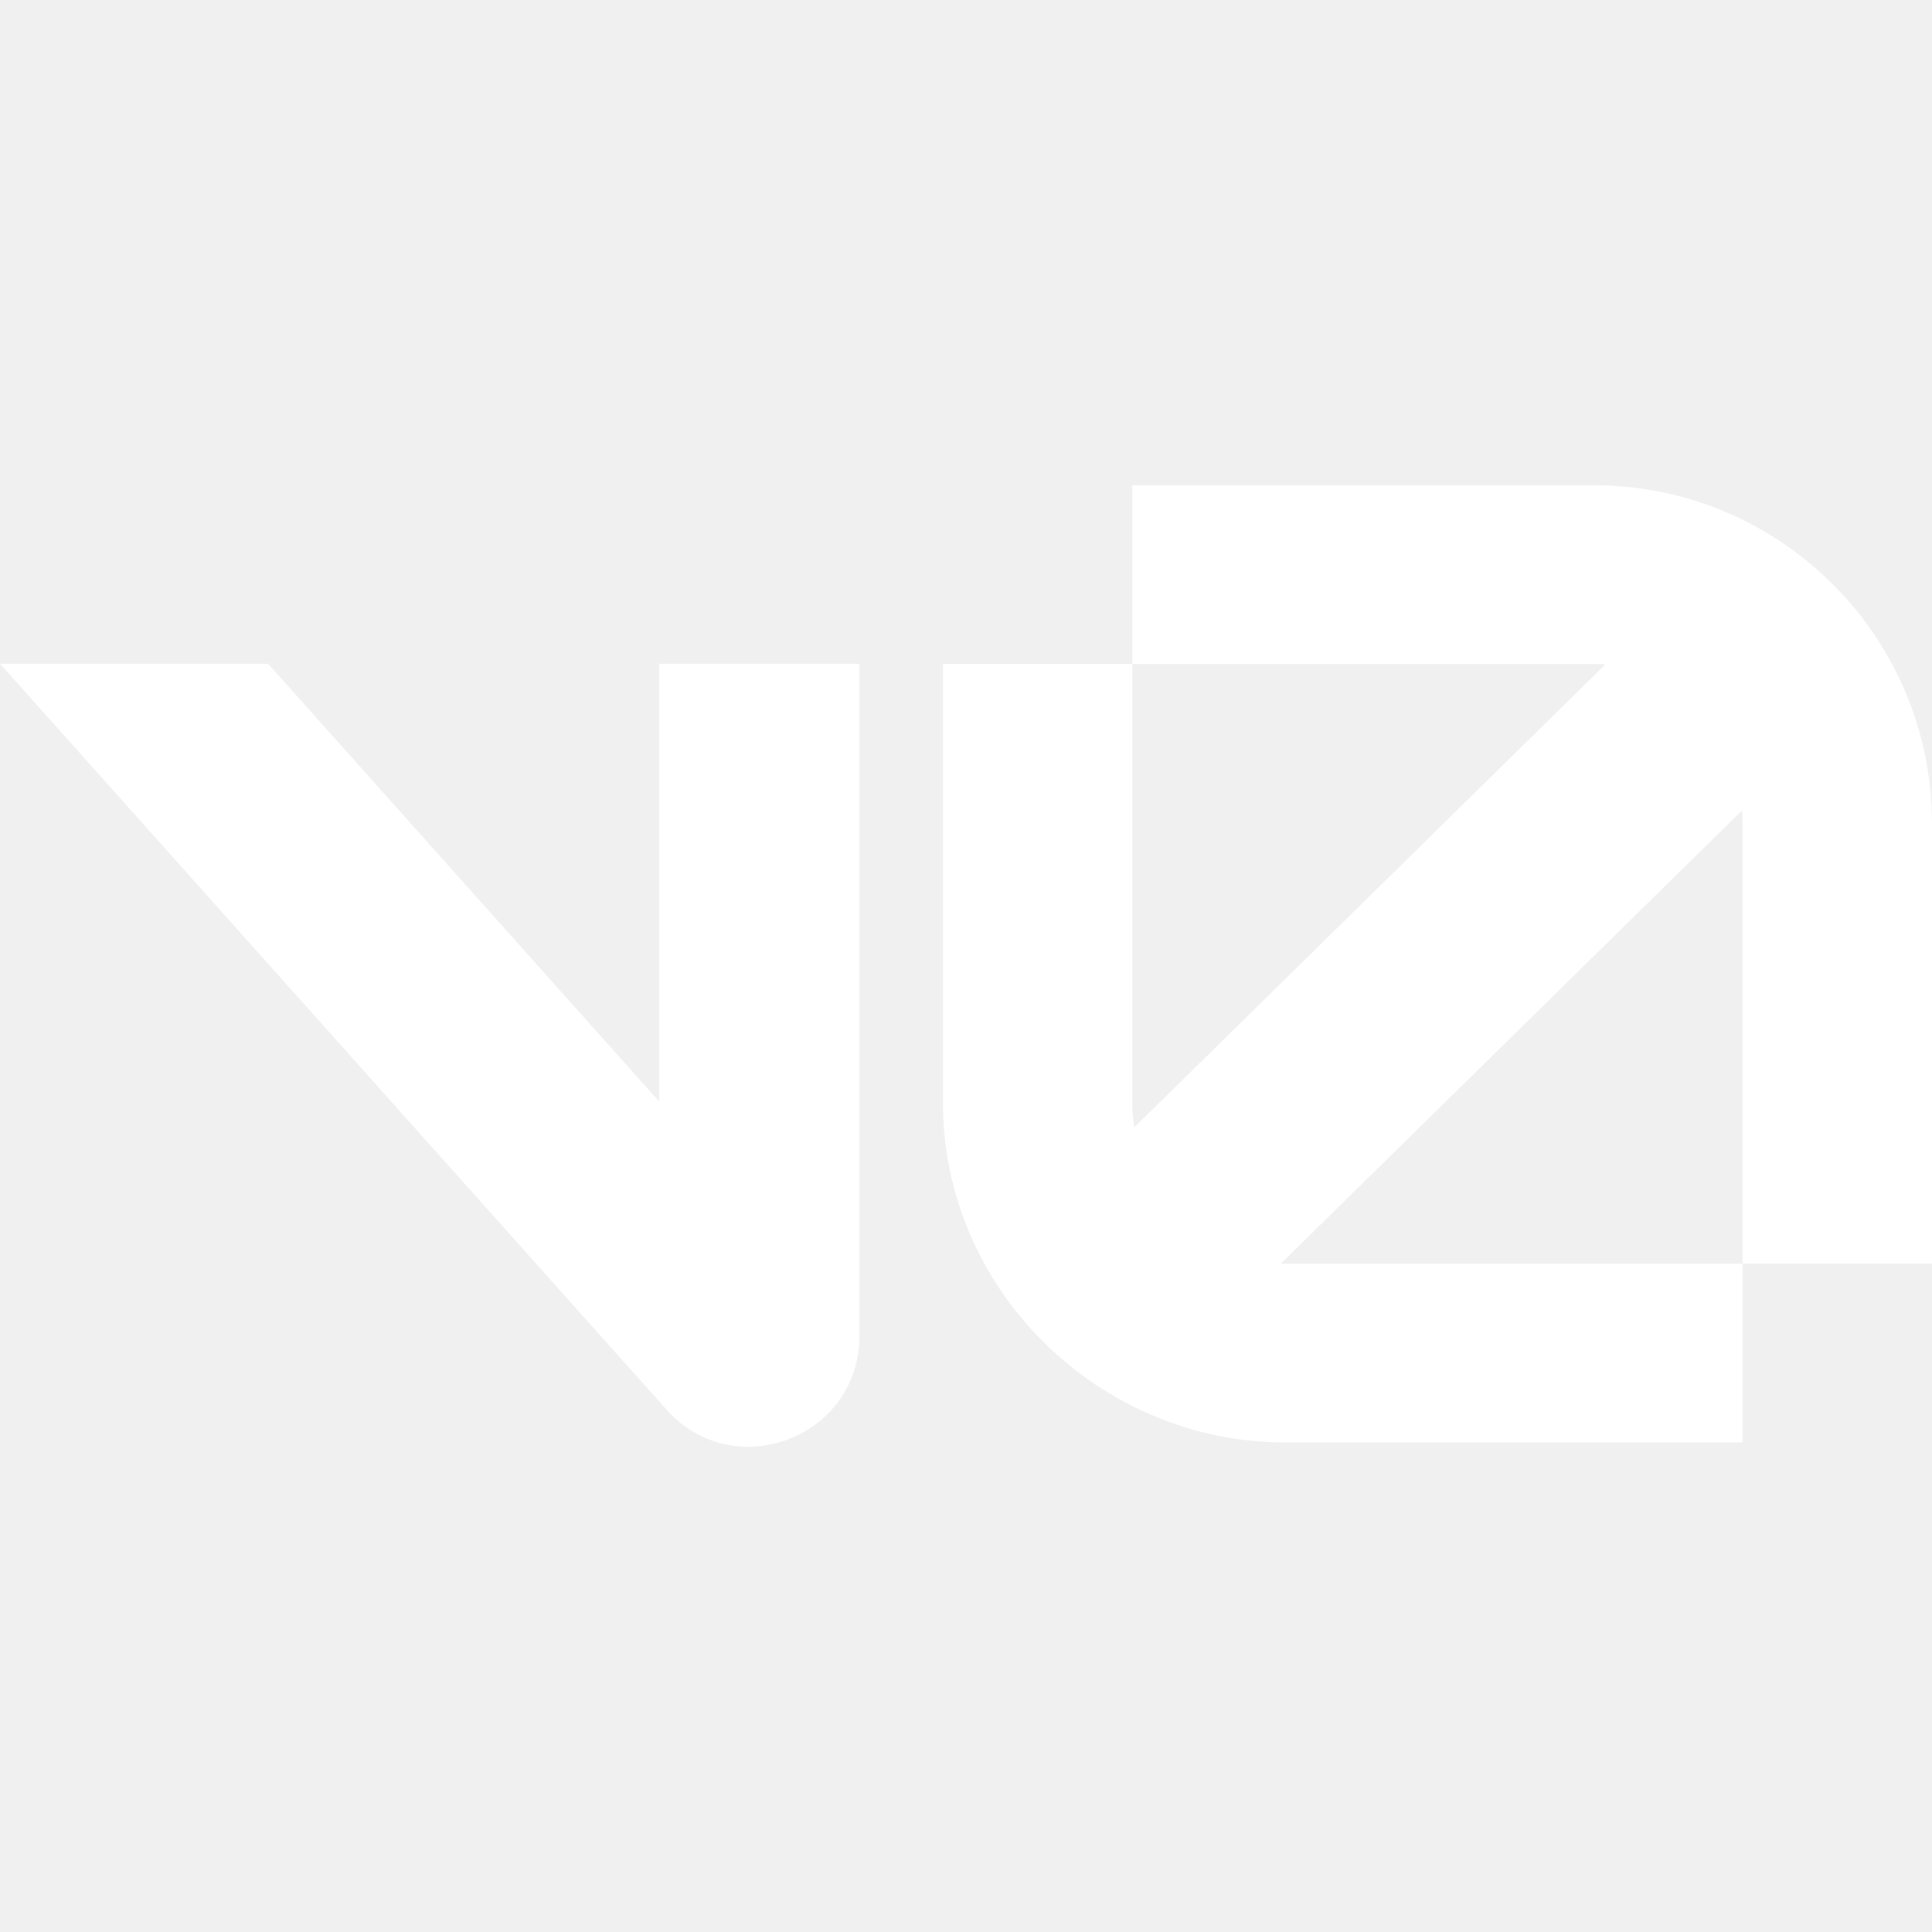
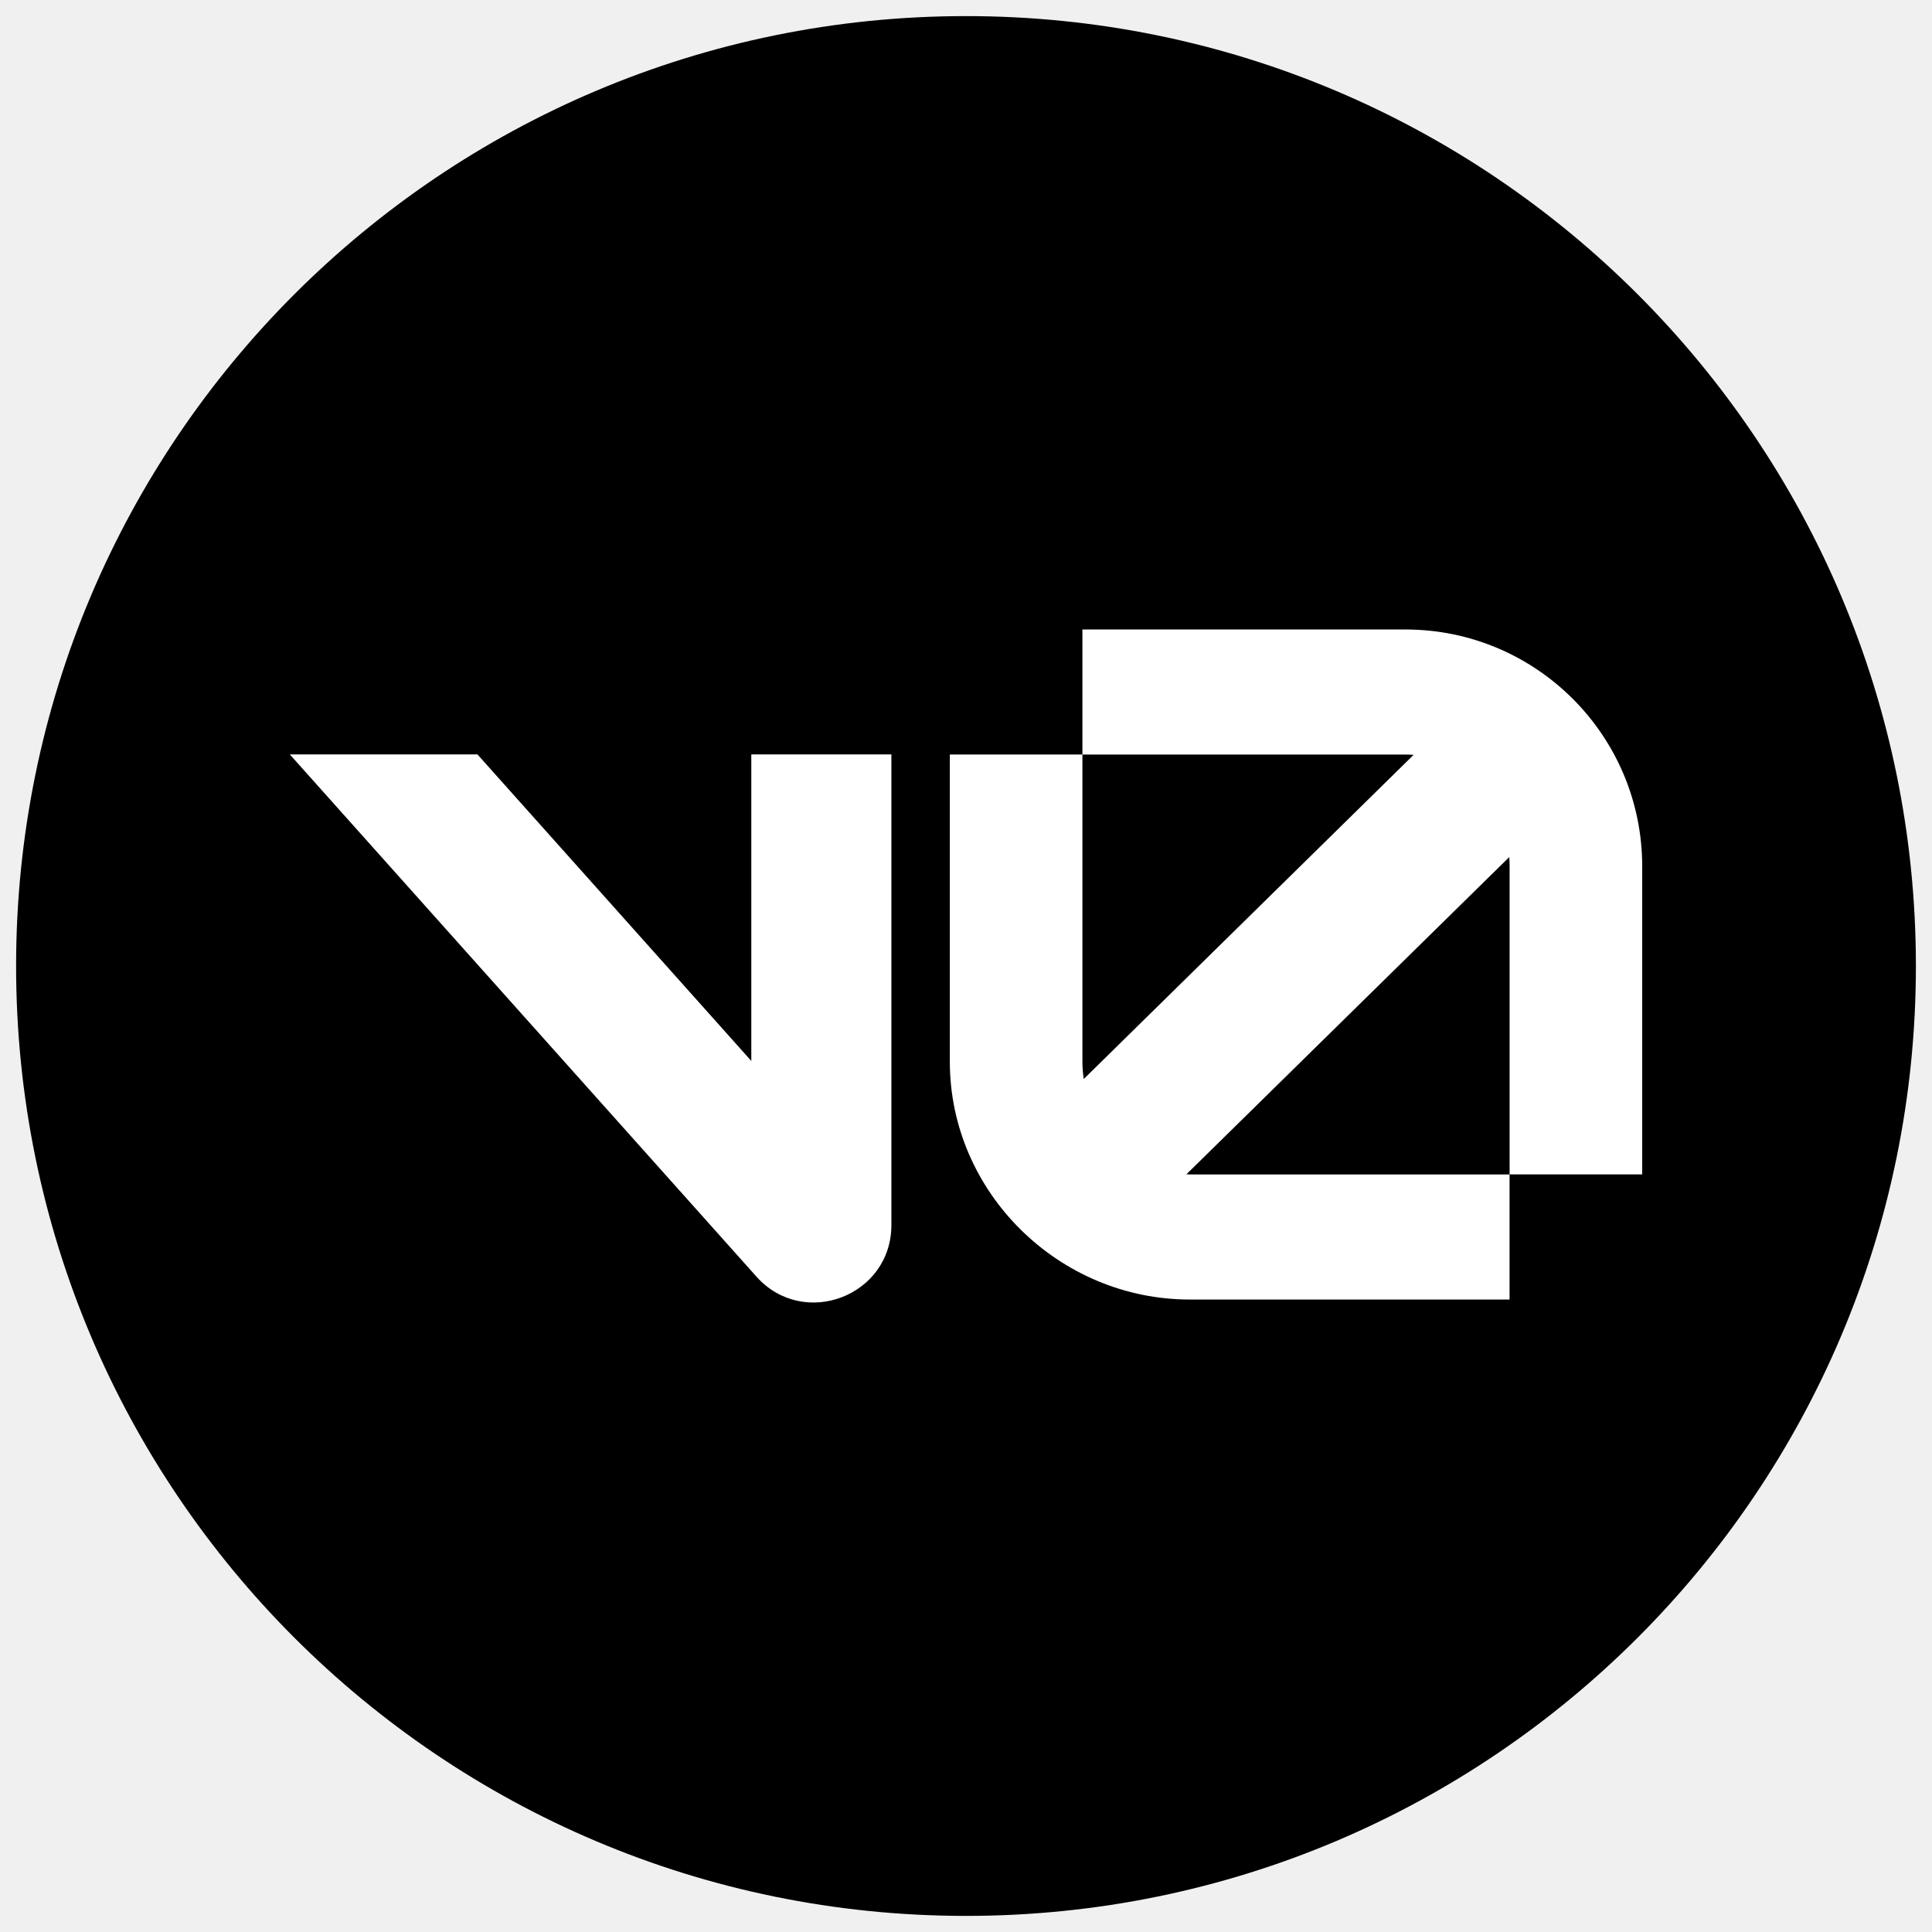
- <svg xmlns="http://www.w3.org/2000/svg" fill="#FFFFFF" role="img" viewBox="0 0 24 24">
-   <path d="M14.066 6.028v2.22h5.729q.075-.001.148.005l-5.853 5.752a2 2 0 0 1-.024-.309V8.247h-2.353v5.45c0 2.322 1.935 4.222 4.258 4.222h5.675v-2.22h-5.675q-.03 0-.059-.003l5.729-5.629q.006.082.006.166v5.465H24v-5.465a4.204 4.204 0 0 0-4.205-4.205zM0 8.245l8.28 9.266c.839.94 2.396.346 2.396-.914V8.245H8.19v5.44l-4.86-5.44Z" />
+ <svg xmlns="http://www.w3.org/2000/svg" viewBox="0 0 24 24" role="img">
+   <circle cx="12" cy="12" r="11.8" fill="#000000" />
+   <path fill="#ffffff" transform="translate(3.6, 3.6) scale(0.7)" d="M14.066 6.028v2.22h5.729q.075-.001.148.005l-5.853 5.752a2 2 0 0 1-.024-.309V8.247h-2.353v5.45c0 2.322 1.935 4.222 4.258 4.222h5.675v-2.22h-5.675q-.03 0-.059-.003l5.729-5.629q.006.082.006.166v5.465H24v-5.465a4.204 4.204 0 0 0-4.205-4.205zM0 8.245l8.28 9.266c.839.94 2.396.346 2.396-.914V8.245H8.19v5.44l-4.86-5.44Z" />
</svg>
